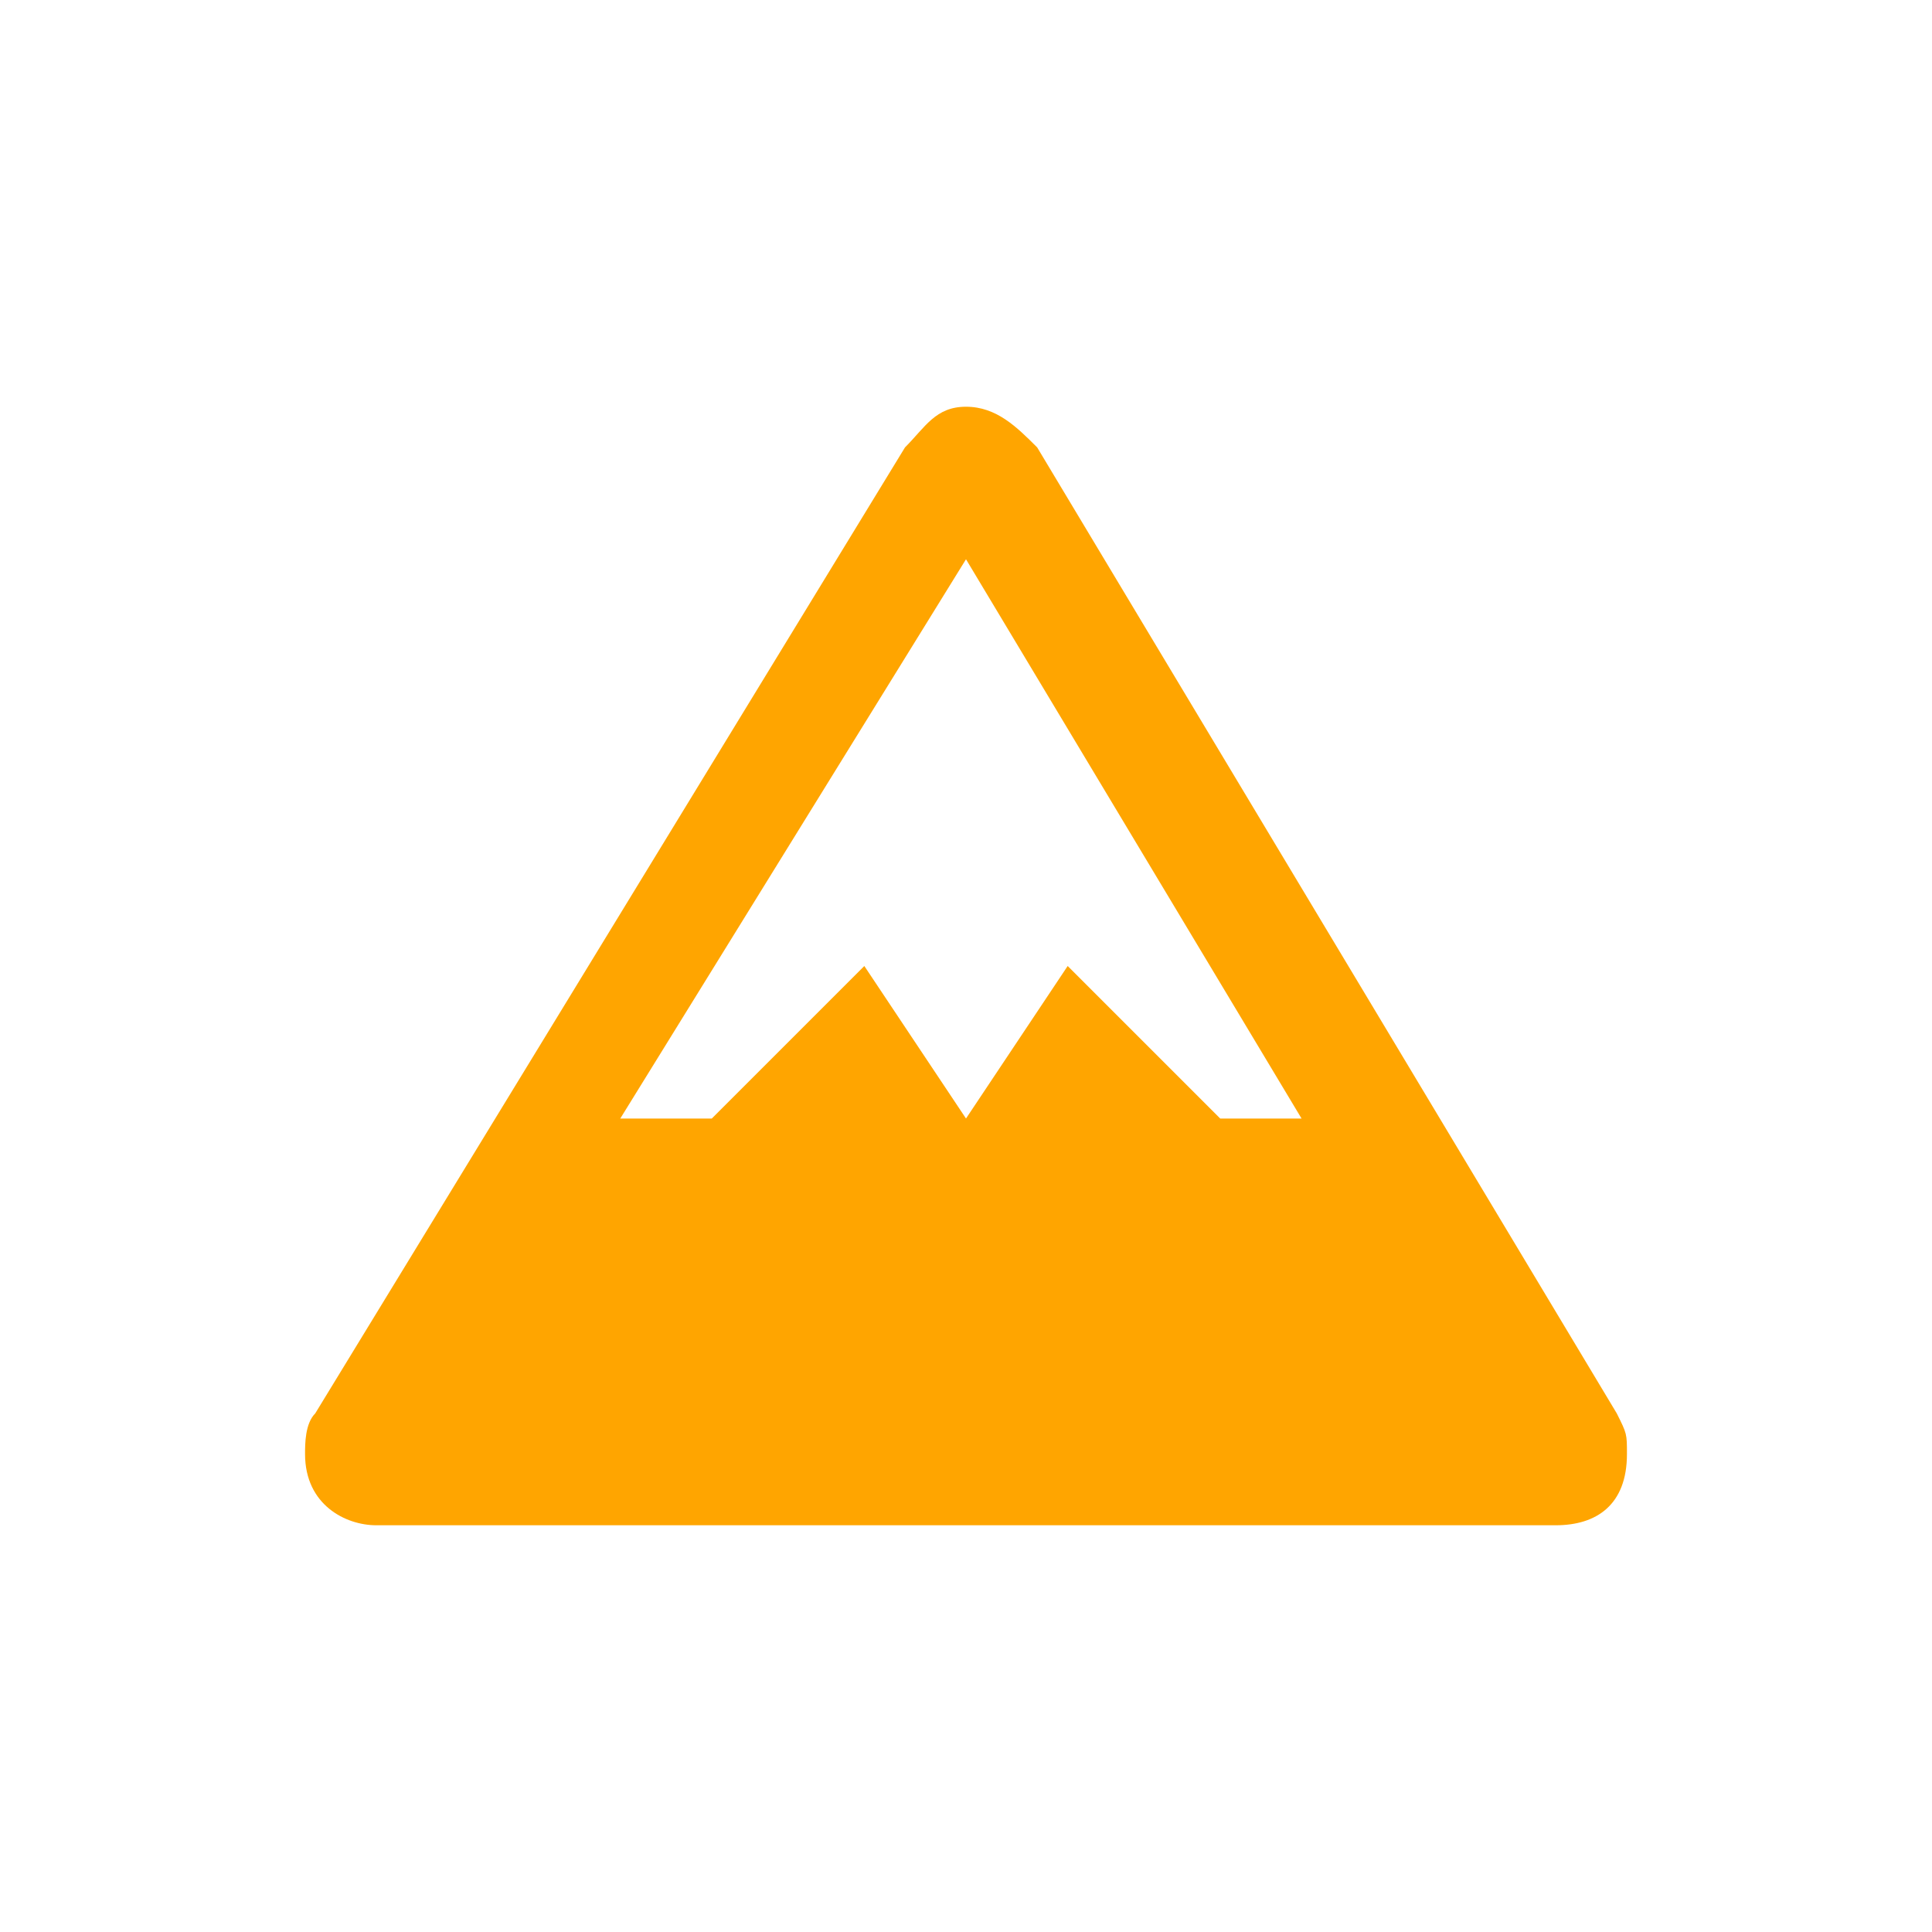
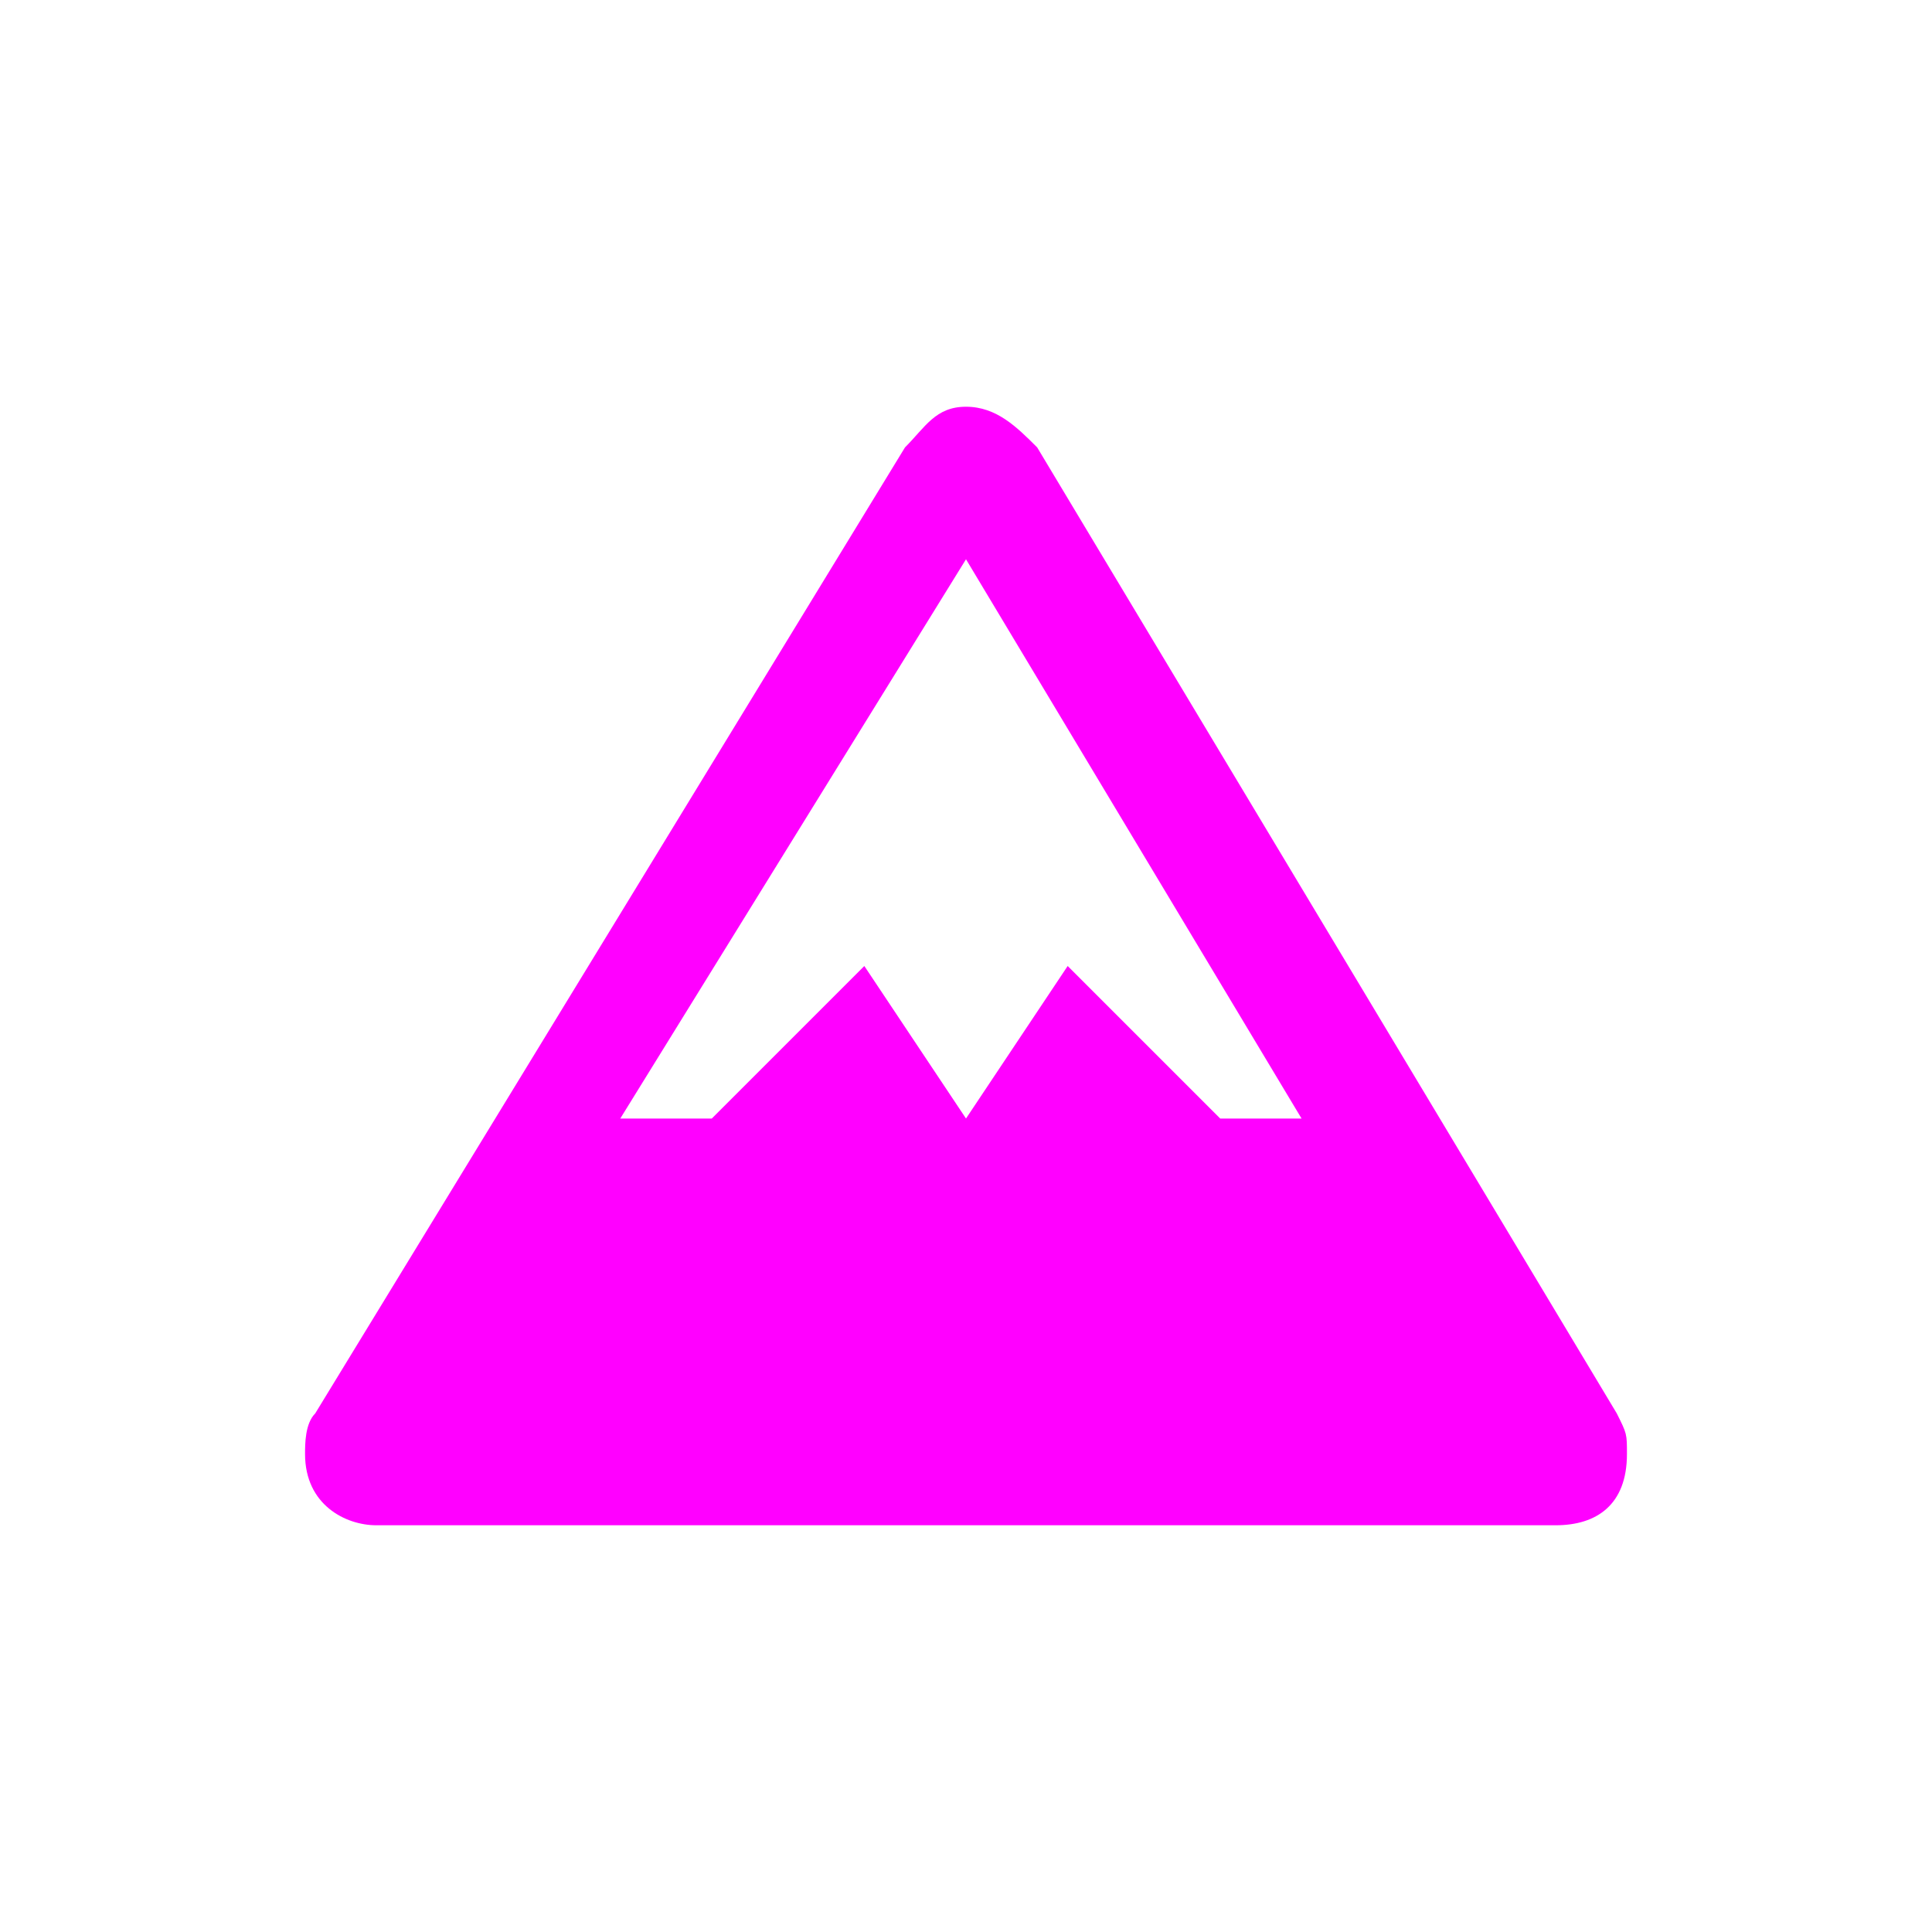
<svg xmlns="http://www.w3.org/2000/svg" viewBox="0 0 19 19" height="19" width="19">
  <rect fill="none" x="0" y="0" width="19" height="19" />
-   <path fill="#ffa500" transform="translate(2 2)" d="M7.5,2C7.2,2,7.1,2.2,6.9,2.4  l-5.8,9.5C1,12,1,12.2,1,12.3C1,12.8,1.4,13,1.7,13h11.6c0.4,0,0.7-0.2,0.7-0.7c0-0.2,0-0.2-0.1-0.4L8.2,2.4C8,2.2,7.8,2,7.5,2z   M7.5,3.5L10.8,9H10L8.5,7.5L7.5,9l-1-1.5L5,9H4.1L7.5,3.5z" />
+   <path fill="#ff00ff" transform="translate(2 2)" d="M7.5,2C7.2,2,7.1,2.2,6.9,2.4  l-5.8,9.5C1,12,1,12.2,1,12.3C1,12.8,1.4,13,1.7,13h11.6c0.4,0,0.7-0.2,0.7-0.7c0-0.2,0-0.2-0.1-0.4L8.2,2.4C8,2.2,7.8,2,7.5,2z   M7.5,3.5L10.8,9H10L8.5,7.5L7.5,9l-1-1.5L5,9H4.1L7.5,3.5z" />
</svg>
